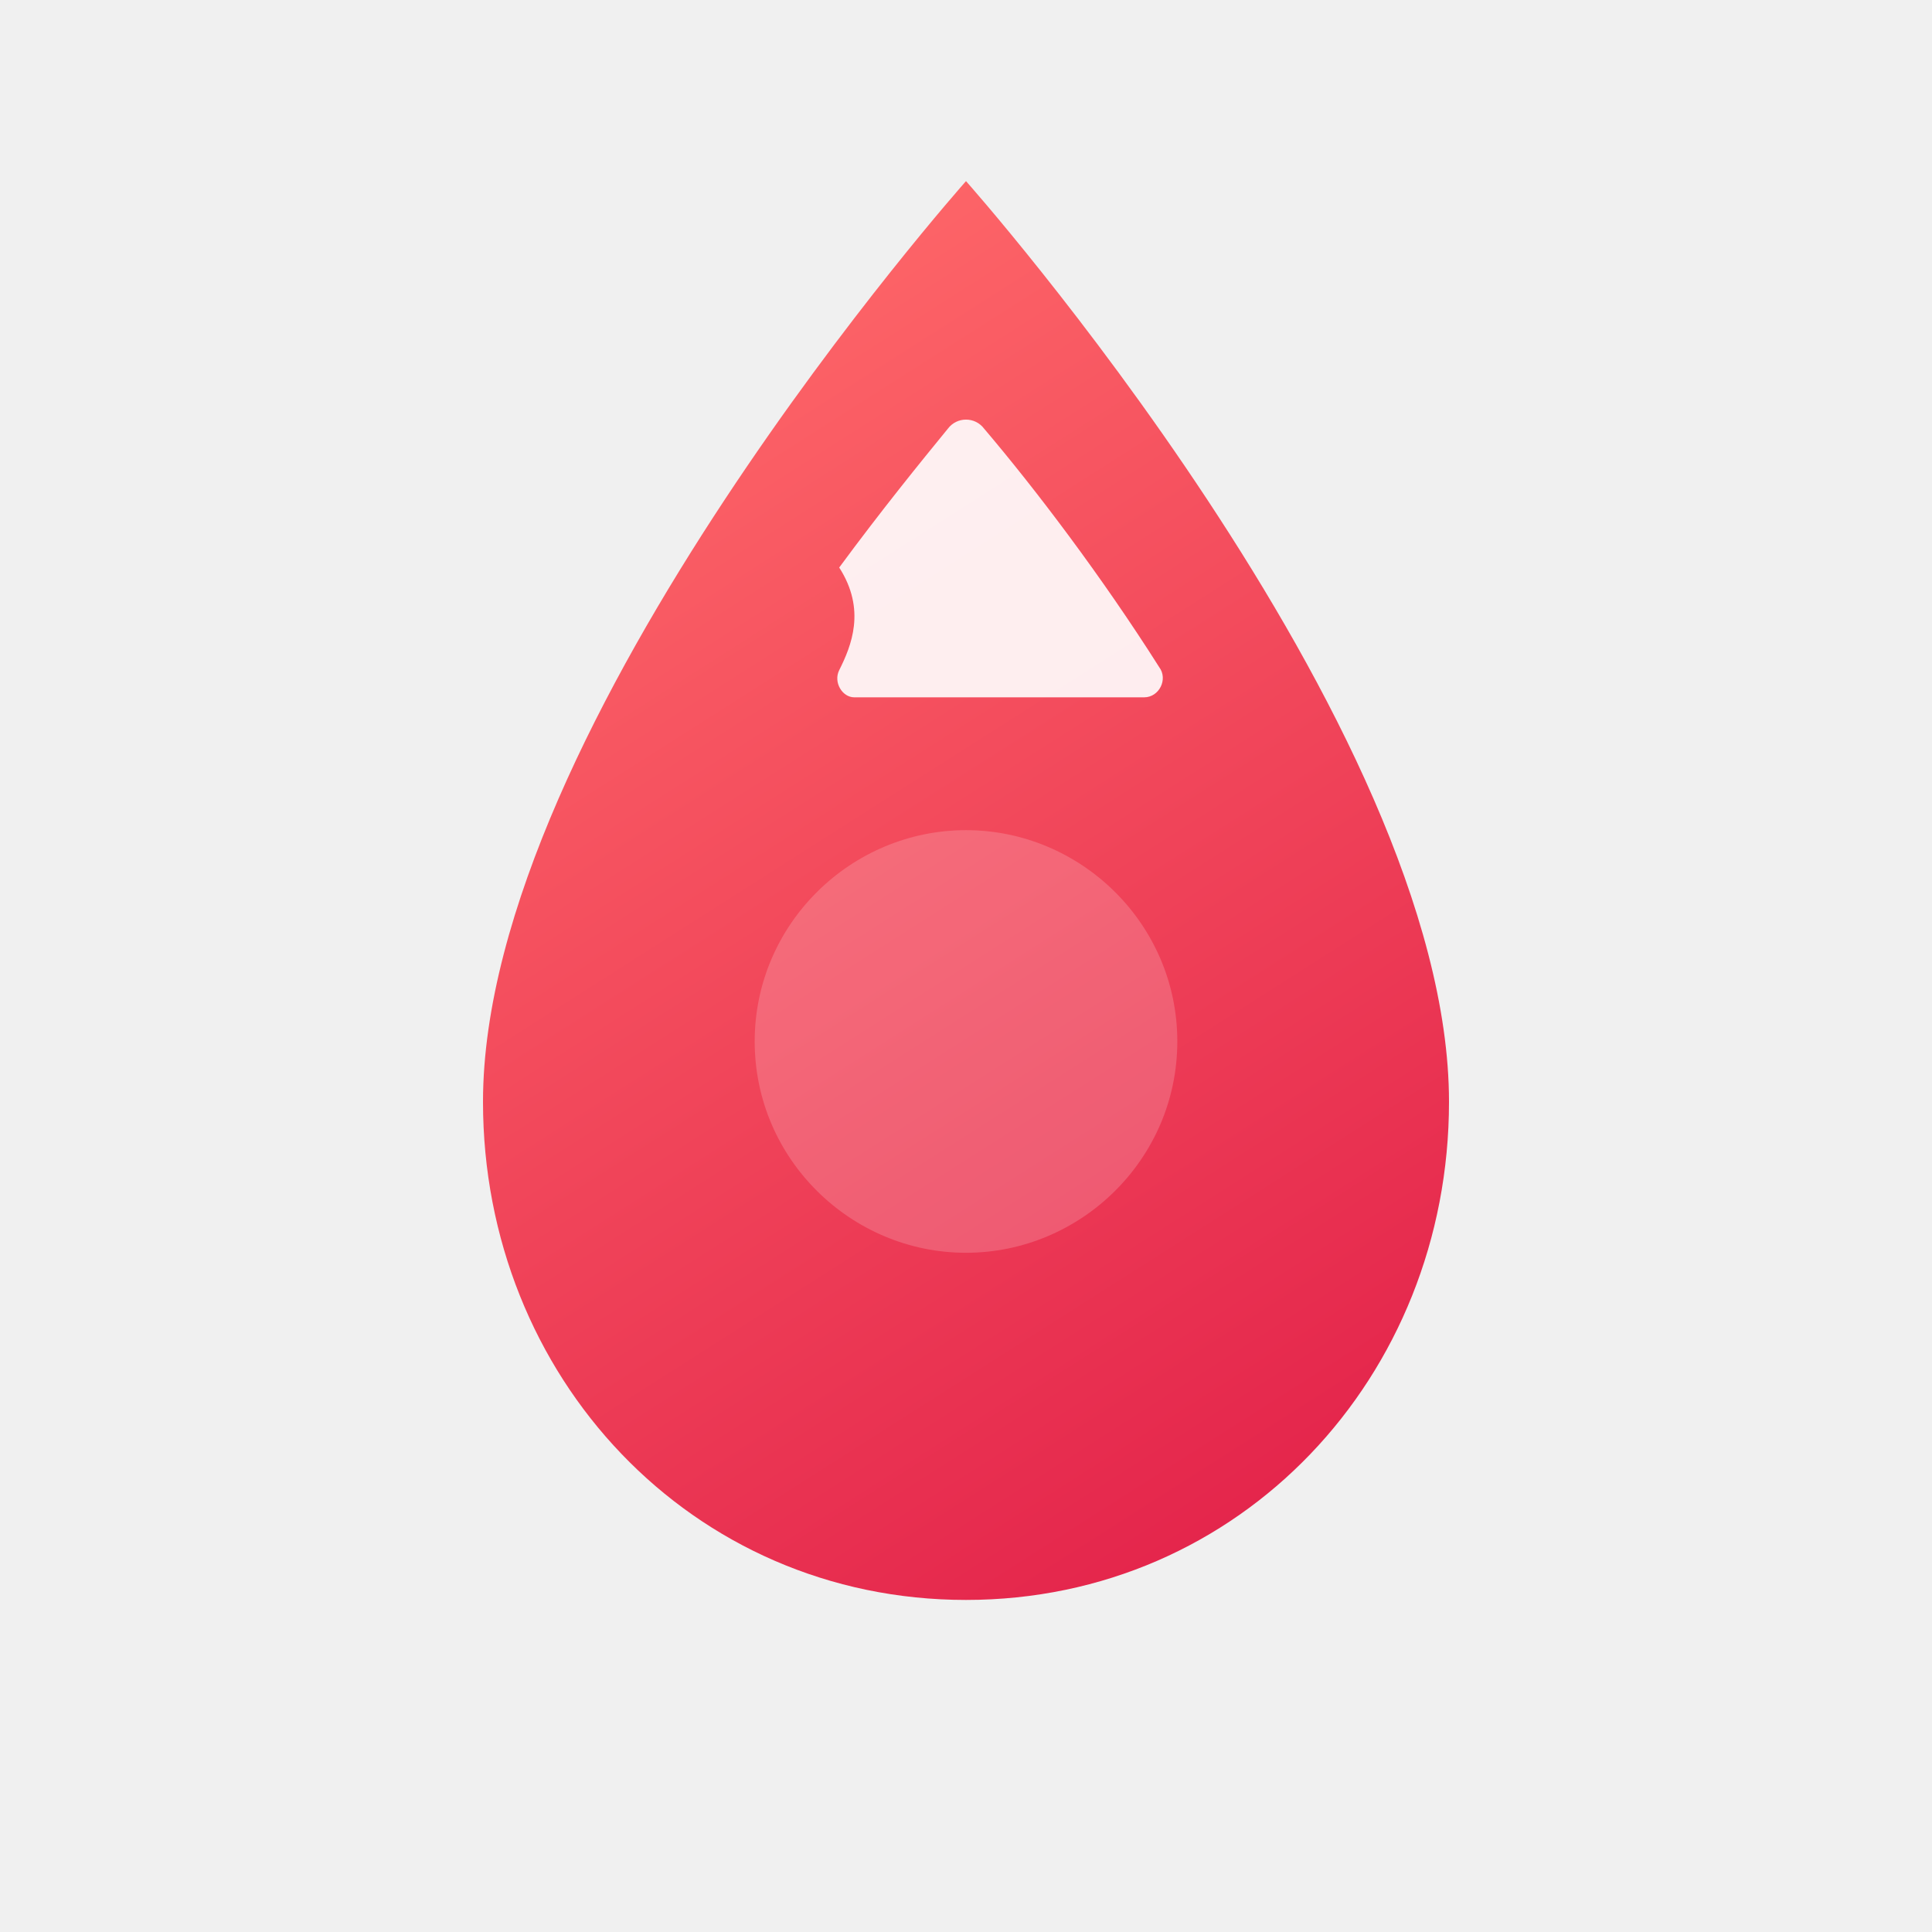
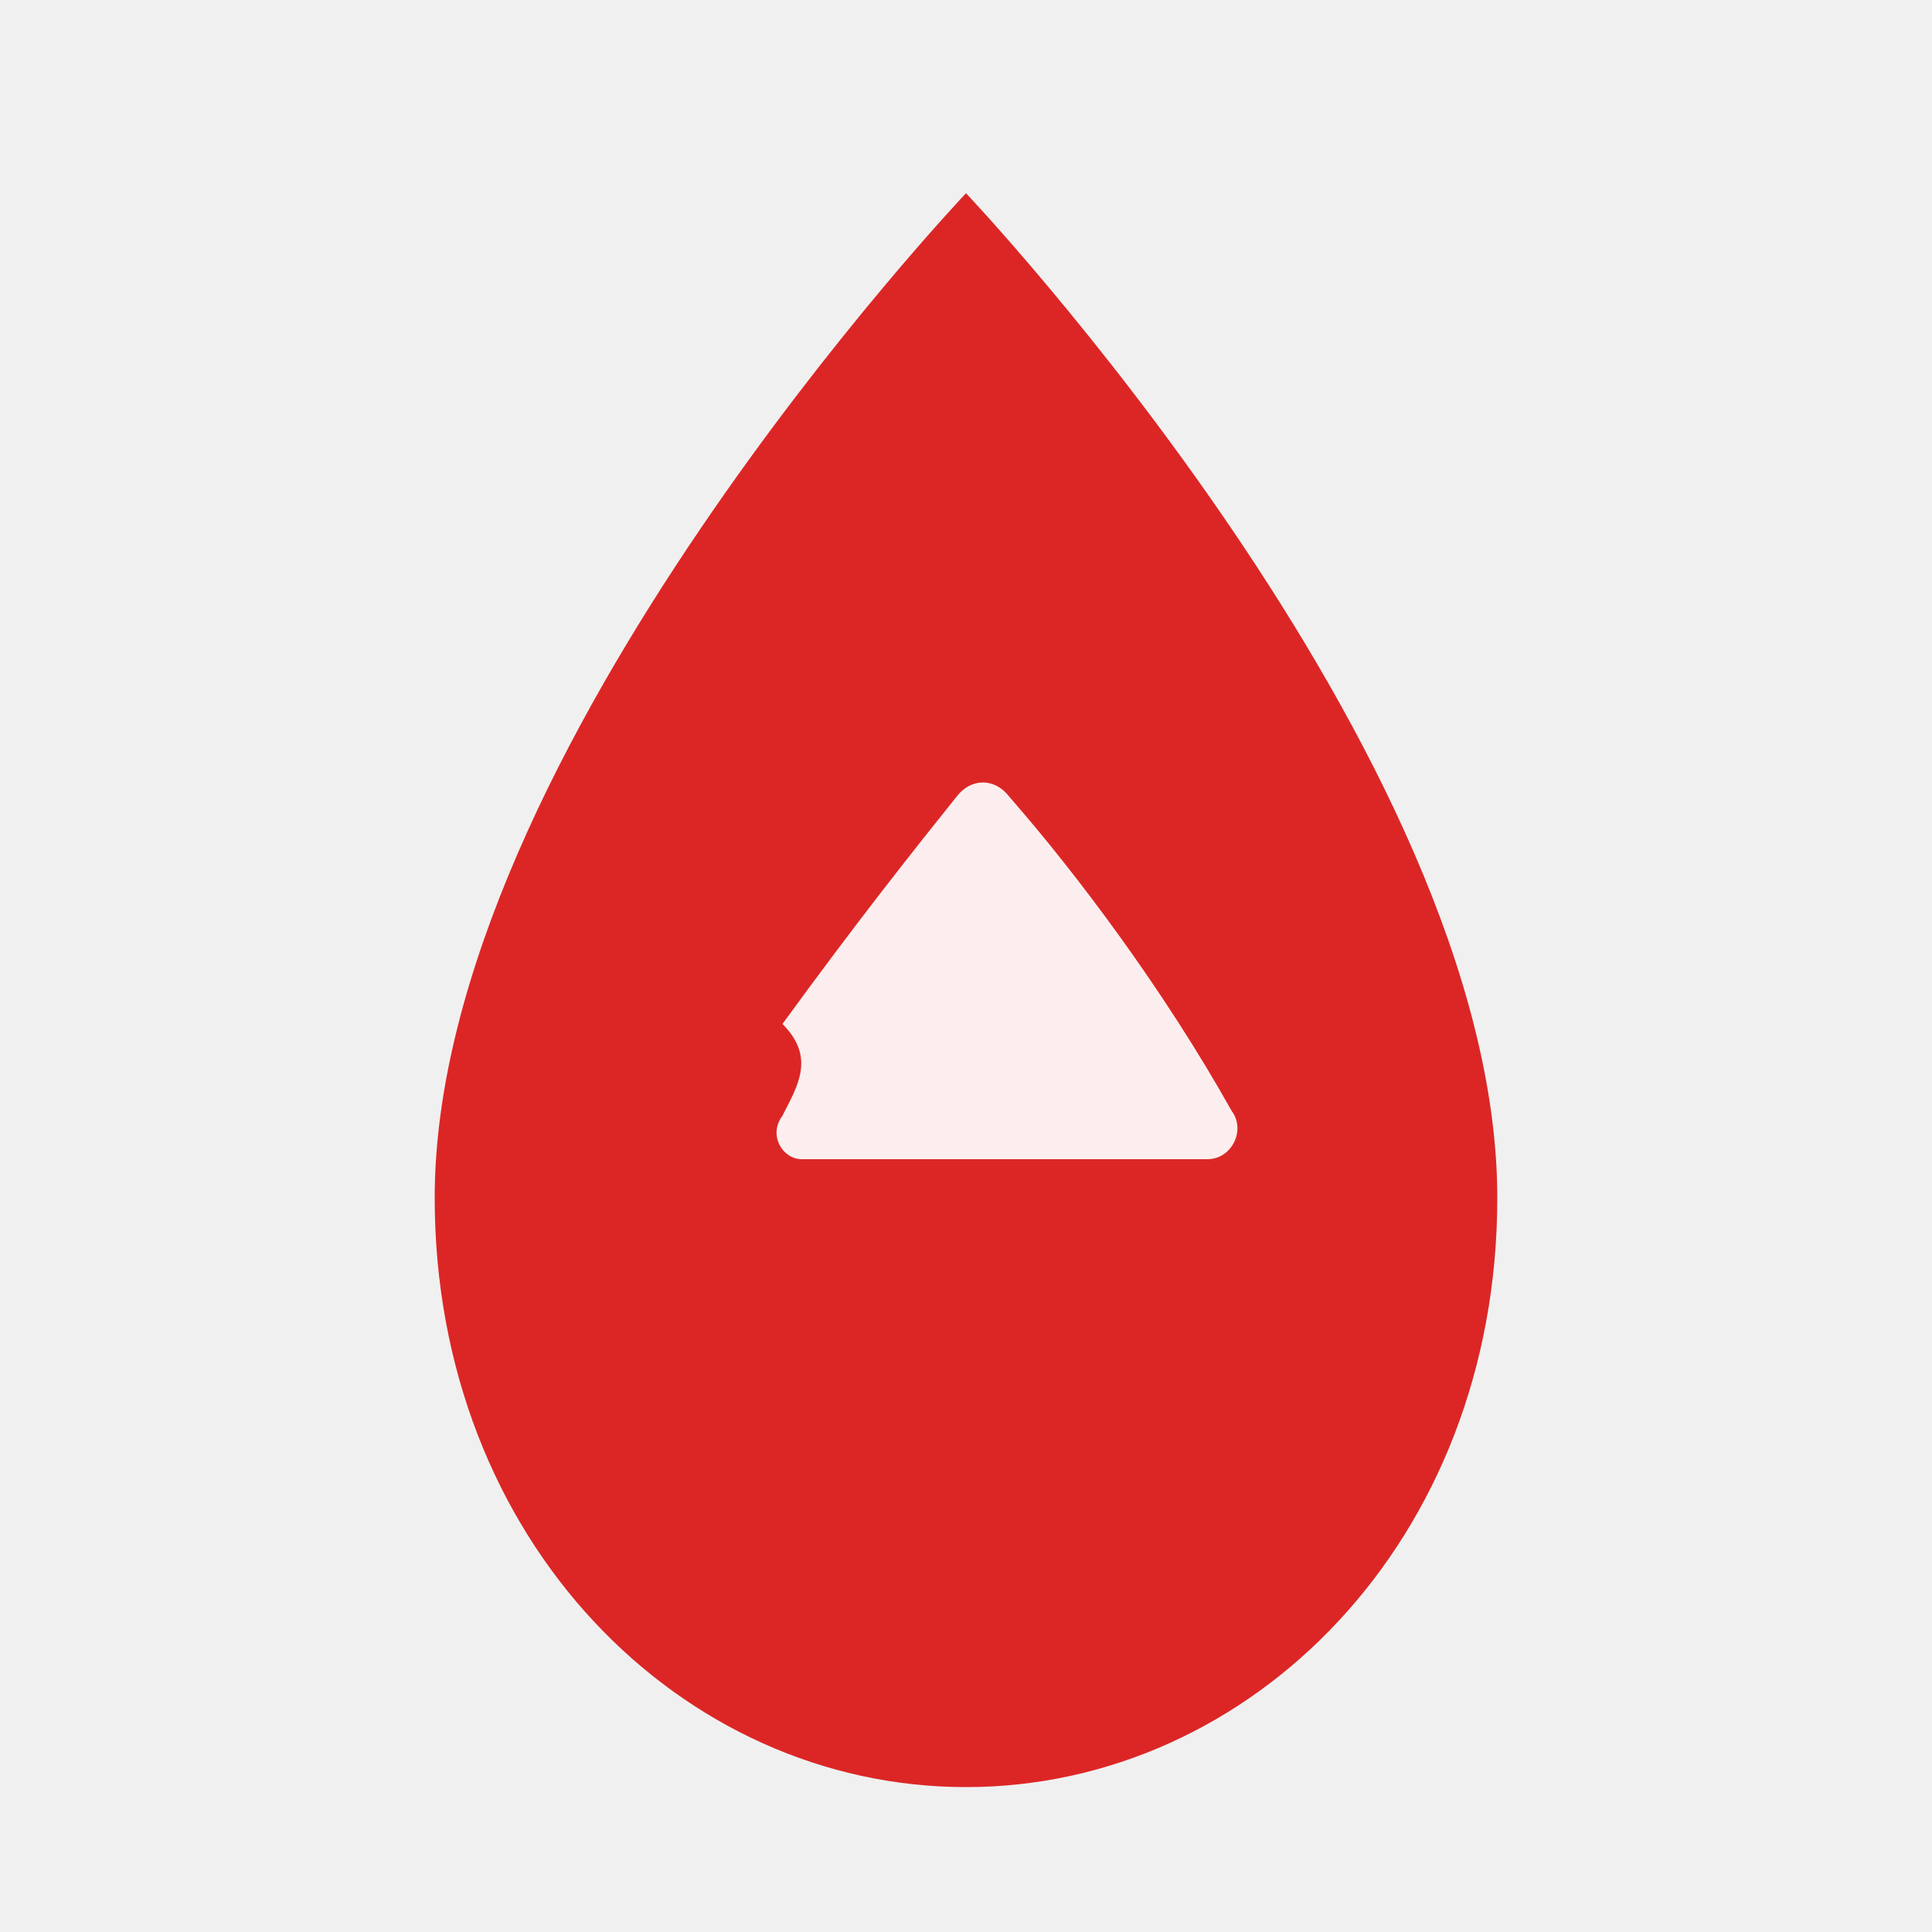
- <svg xmlns="http://www.w3.org/2000/svg" viewBox="0 0 64 64" fill="none" role="img" aria-label="CTS Mustapha">
-   <defs>
-     <linearGradient id="drop" x1="18" y1="10" x2="46" y2="54" gradientUnits="userSpaceOnUse">
-       <stop offset="0" stop-color="#ff6a6a" />
-       <stop offset="1" stop-color="#e11d48" />
-     </linearGradient>
-   </defs>
-   <path d="M32 6C32 6 16 24 16 36.5C16 45.6 22.9 53 32 53C41.1 53 48 45.6 48 36.5C48 24 32 6 32 6Z" fill="url(#drop)" />
-   <path d="M25 34.5C25 30.6 28.2 27.5 32 27.5C35.8 27.5 39 30.6 39 34.5C39 38.4 35.8 41.5 32 41.5C28.2 41.5 25 38.4 25 34.5Z" fill="#fff" fill-opacity=".18" />
-   <path d="M27.8 18.8C29.2 16.9 30.5 15.3 31.4 14.2C31.7 13.8 32.3 13.8 32.6 14.2C34.3 16.2 36.5 19.1 38.4 22.1C38.7 22.5 38.4 23.1 37.9 23.1H28.3C27.9 23.1 27.6 22.6 27.8 22.2C28.2 21.4 28.7 20.2 27.8 18.8Z" fill="#fff" fill-opacity=".9" />
+ <svg xmlns="http://www.w3.org/2000/svg" viewBox="0 0 40 40" fill="none" role="img" aria-label="CTS Mustapha">
+   <path d="M20 4C20 4 9 15.6 9 24.8C9 31.9 14.1 37 20 37C25.9 37 31 31.9 31 24.8C31 15.6 20 4 20 4Z" fill="#dc2626" />
+   <path d="M16.2 21.2C17.8 19 19 17.5 19.8 16.5C20.1 16.1 20.6 16.1 20.9 16.5C22.3 18.1 24.1 20.5 25.5 23C25.8 23.4 25.5 24 25 24H16.6C16.2 24 15.9 23.5 16.2 23.1C16.5 22.5 16.9 21.9 16.2 21.2Z" fill="#fff" fill-opacity=".92" />
</svg>
